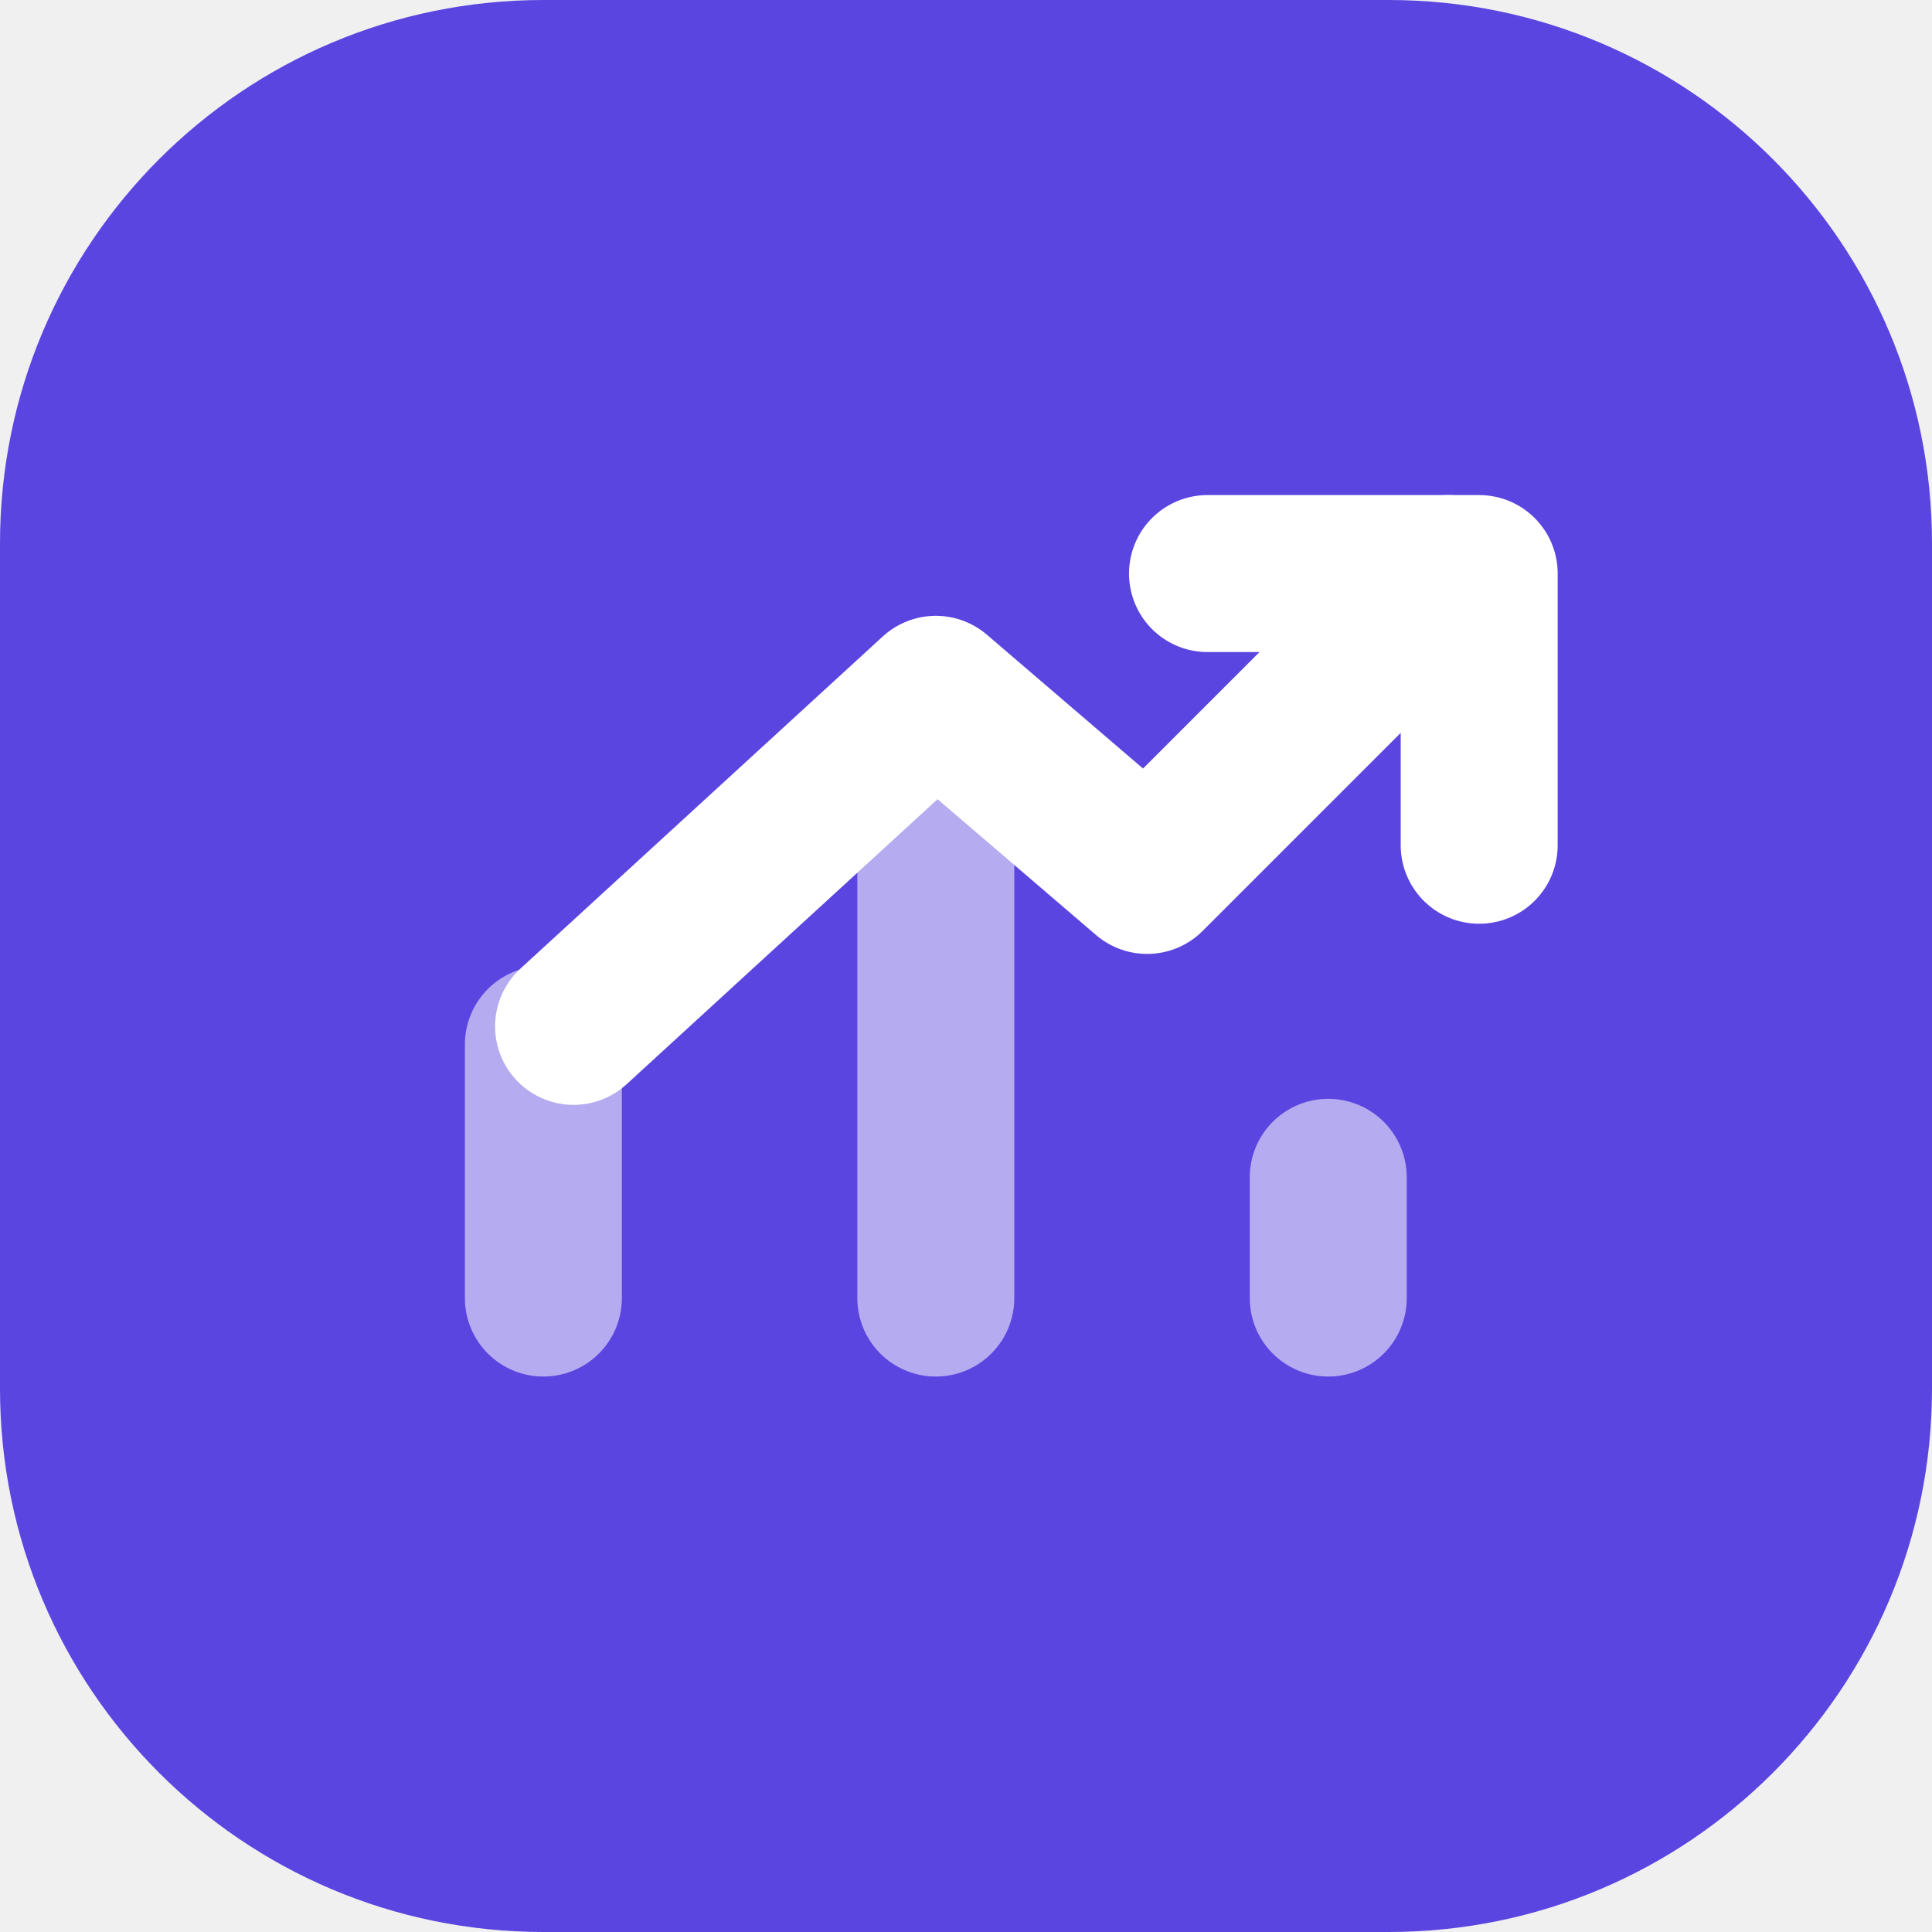
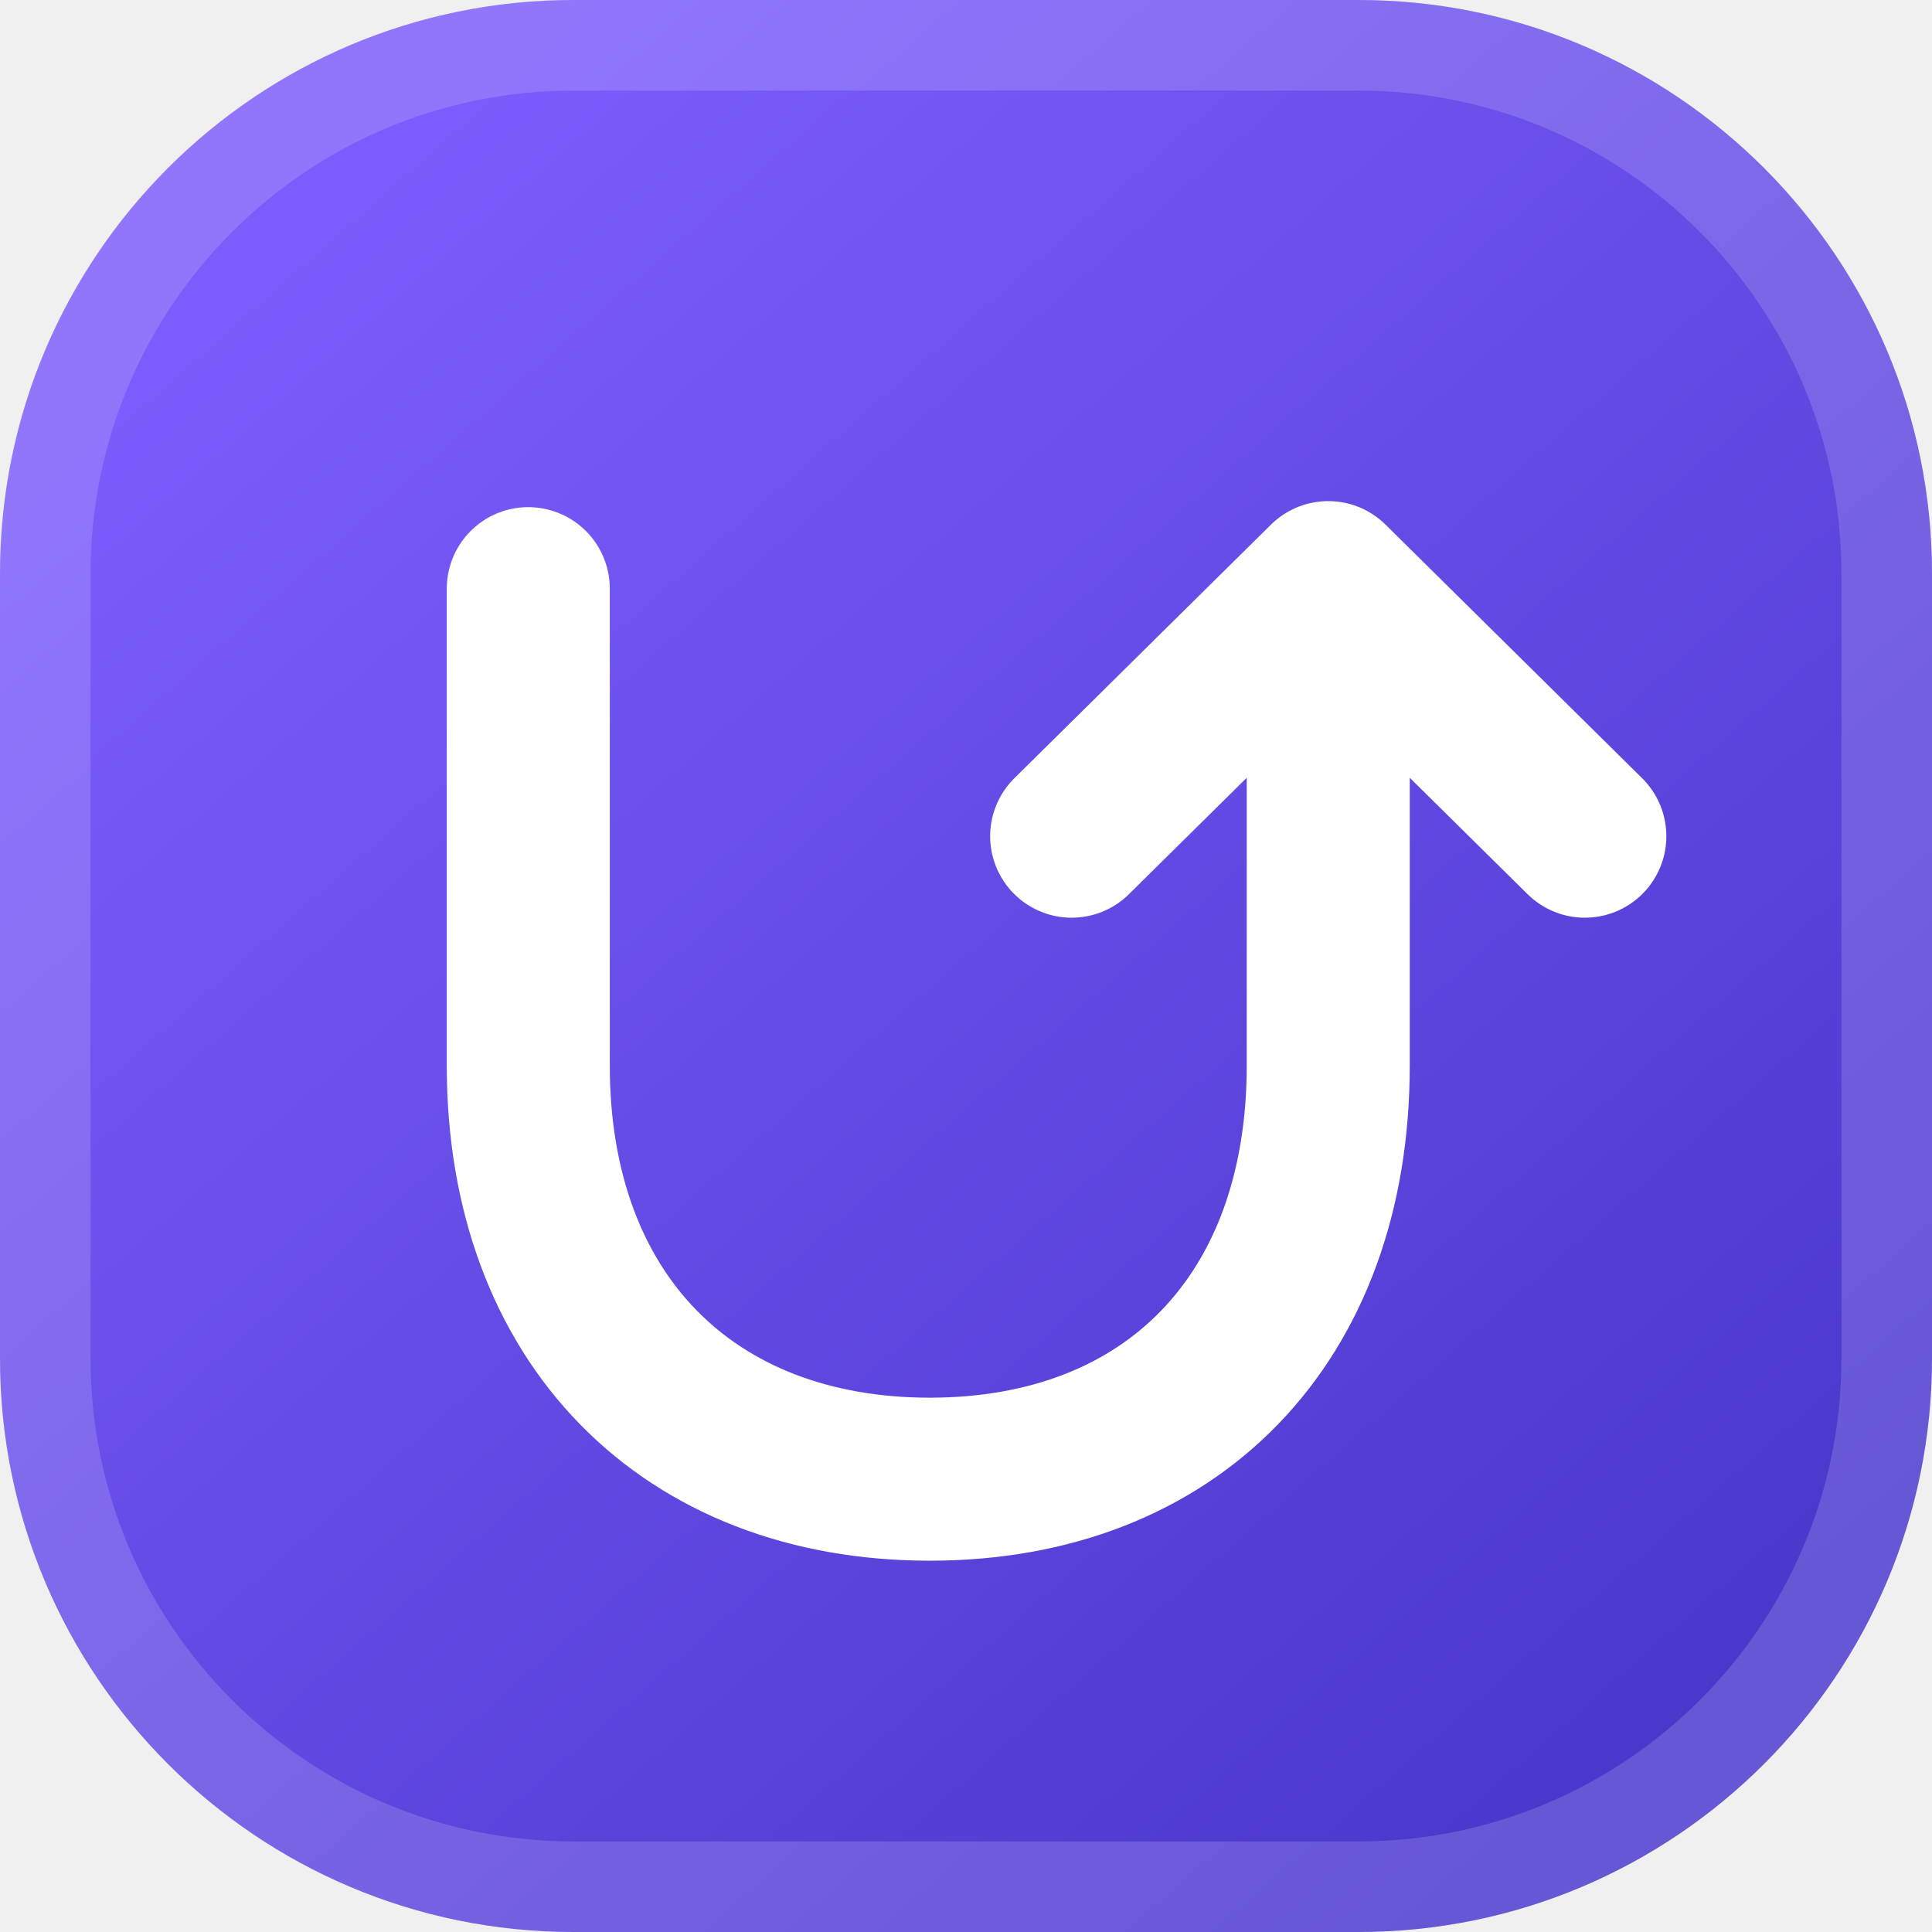
<svg xmlns="http://www.w3.org/2000/svg" viewBox="0 0 32 32" width="32" height="32">
-   <rect width="32" height="32" rx="9" fill="#5b45e0" />
-   <g fill="none" stroke="#ffffff" stroke-width="2.6" stroke-linecap="round" stroke-linejoin="round">
-     <path d="M9 21.5v-4.2M15.5 21.5v-7.4M22 21.5v-2" stroke="#ffffff" stroke-opacity="0.55" />
-     <path d="M9.5 17 15.5 11.5 19 14.5 24 9.5" />
-     <path d="M20 9.5h4.5V14" />
+   <defs>
+     <linearGradient id="mark" x1="5" y1="4" x2="27" y2="29" gradientUnits="userSpaceOnUse">
+       <stop stop-color="#7C5CFC" />
+       <stop offset="1" stop-color="#4A38CC" />
+     </linearGradient>
+   </defs>
+   <rect width="32" height="32" rx="9.5" fill="url(#mark)" />
+   <rect x="0.75" y="0.75" width="30.5" height="30.5" rx="8.75" fill="none" stroke="#ffffff" stroke-opacity="0.16" stroke-width="1.5" />
+   <g fill="none" stroke="#ffffff" stroke-width="2.7" stroke-linecap="round" stroke-linejoin="round">
+     <path d="M8.75 9.75v7.9c0 4.2 2.65 6.85 6.65 6.85s6.6-2.65 6.6-6.85V9.8" />
+     <path d="m17.75 13.85 4.25-4.2 4.25 4.2" />
  </g>
</svg>
